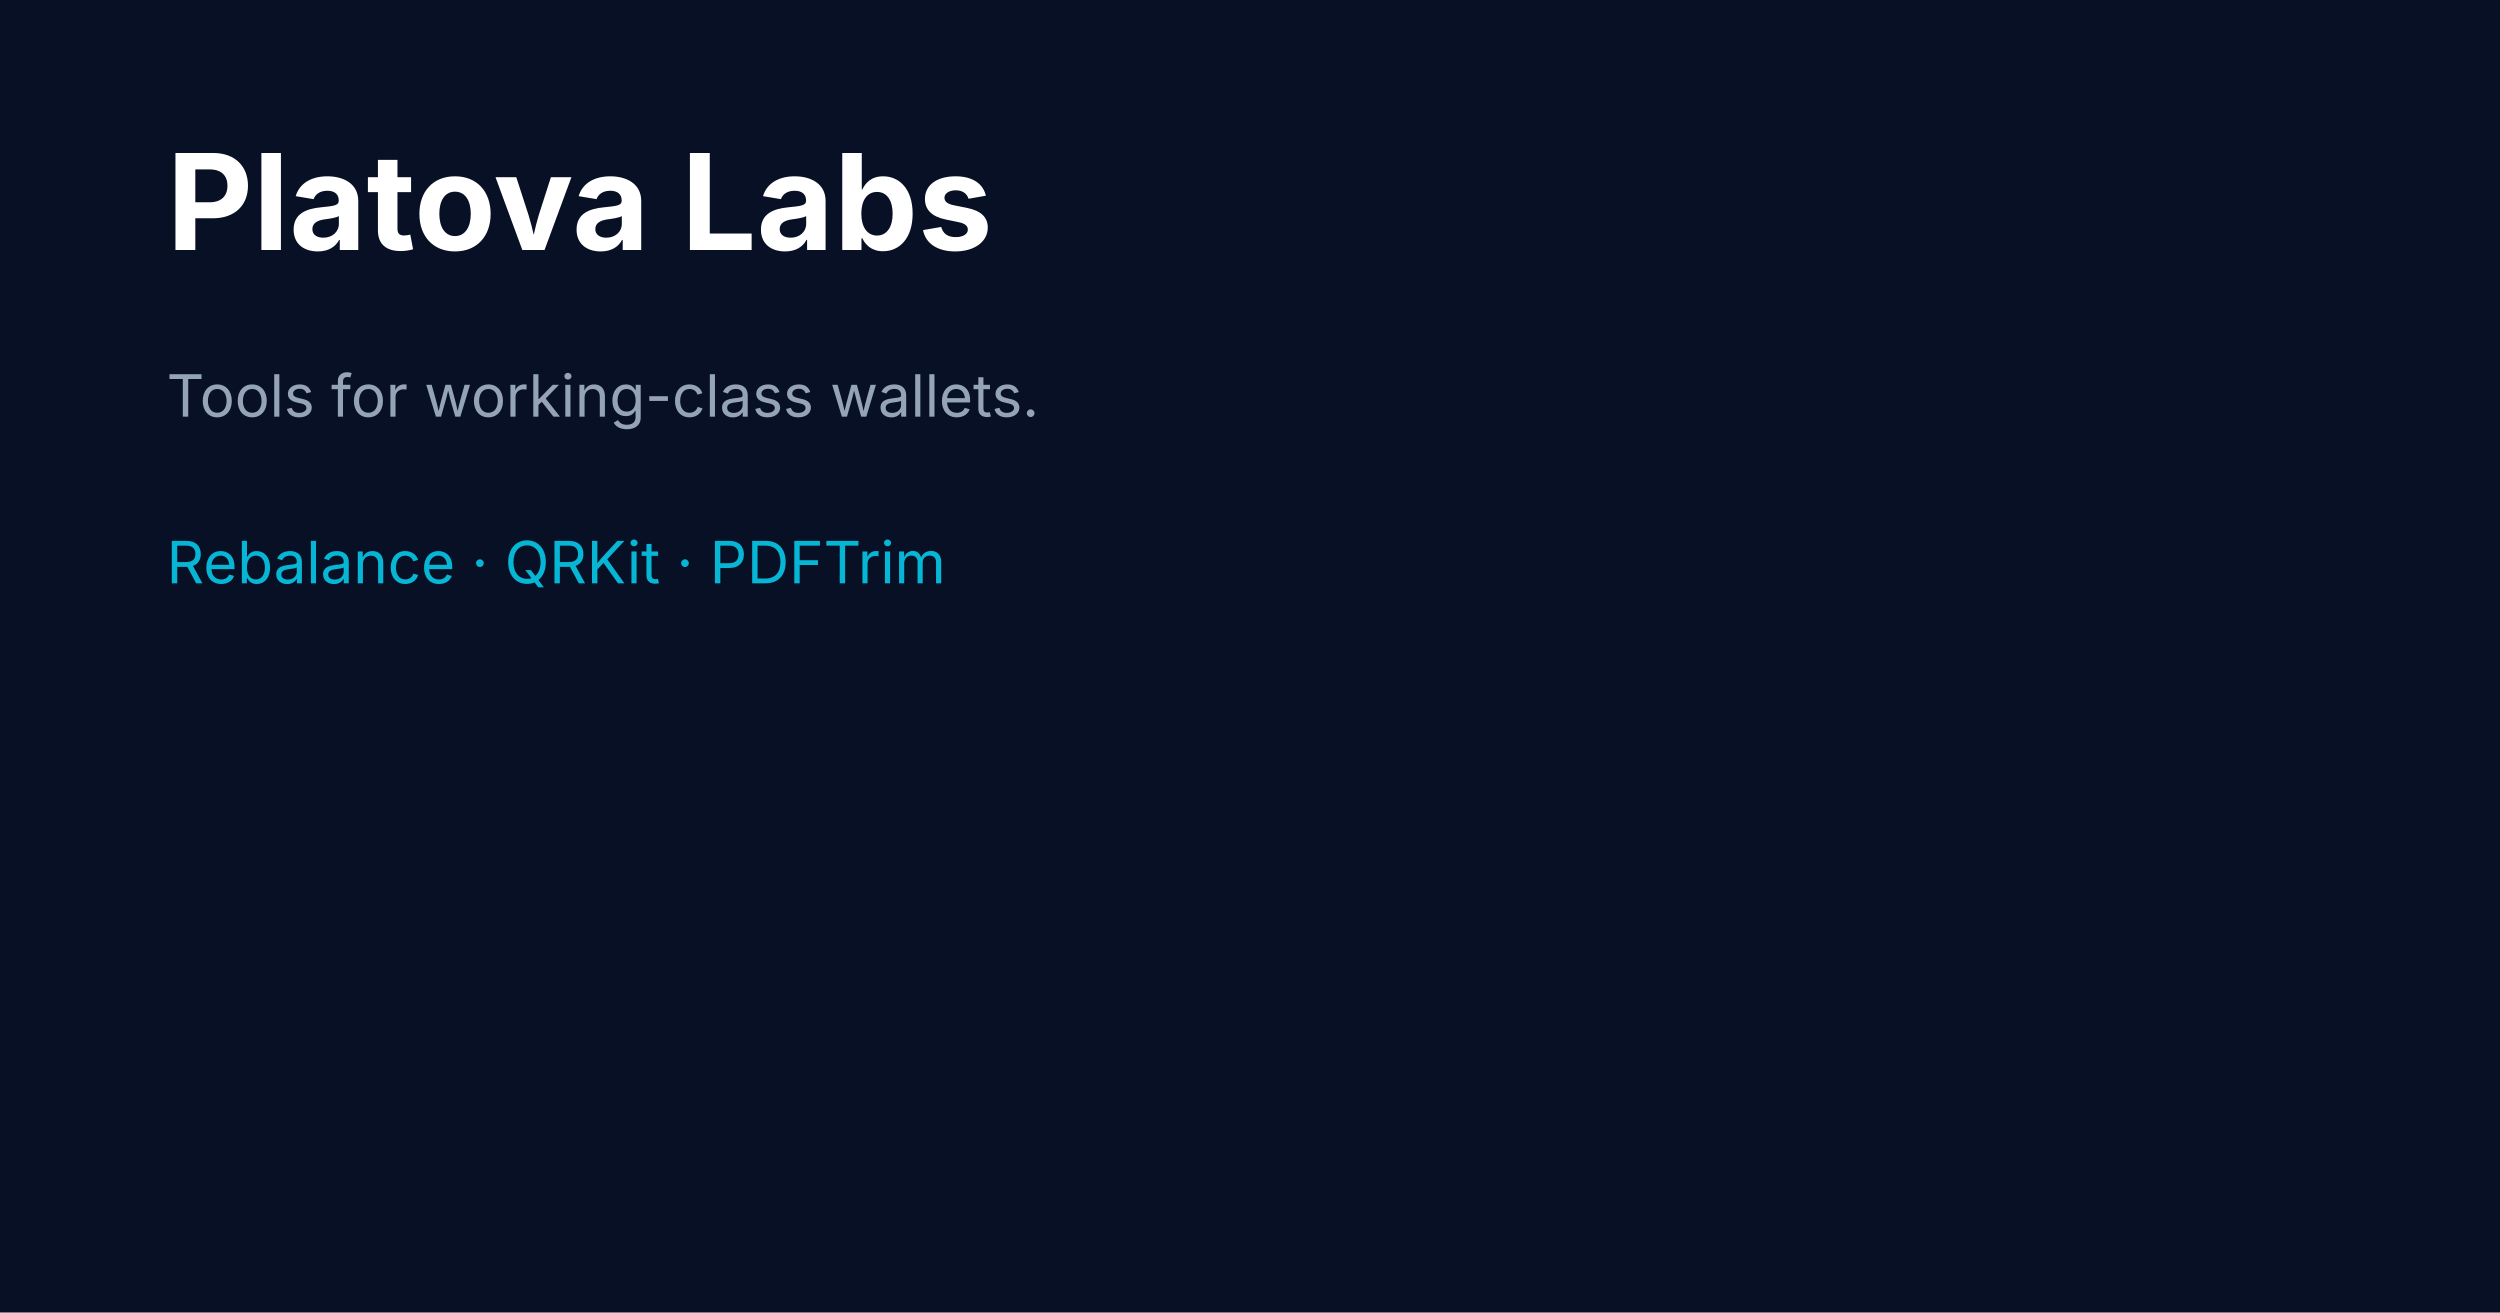
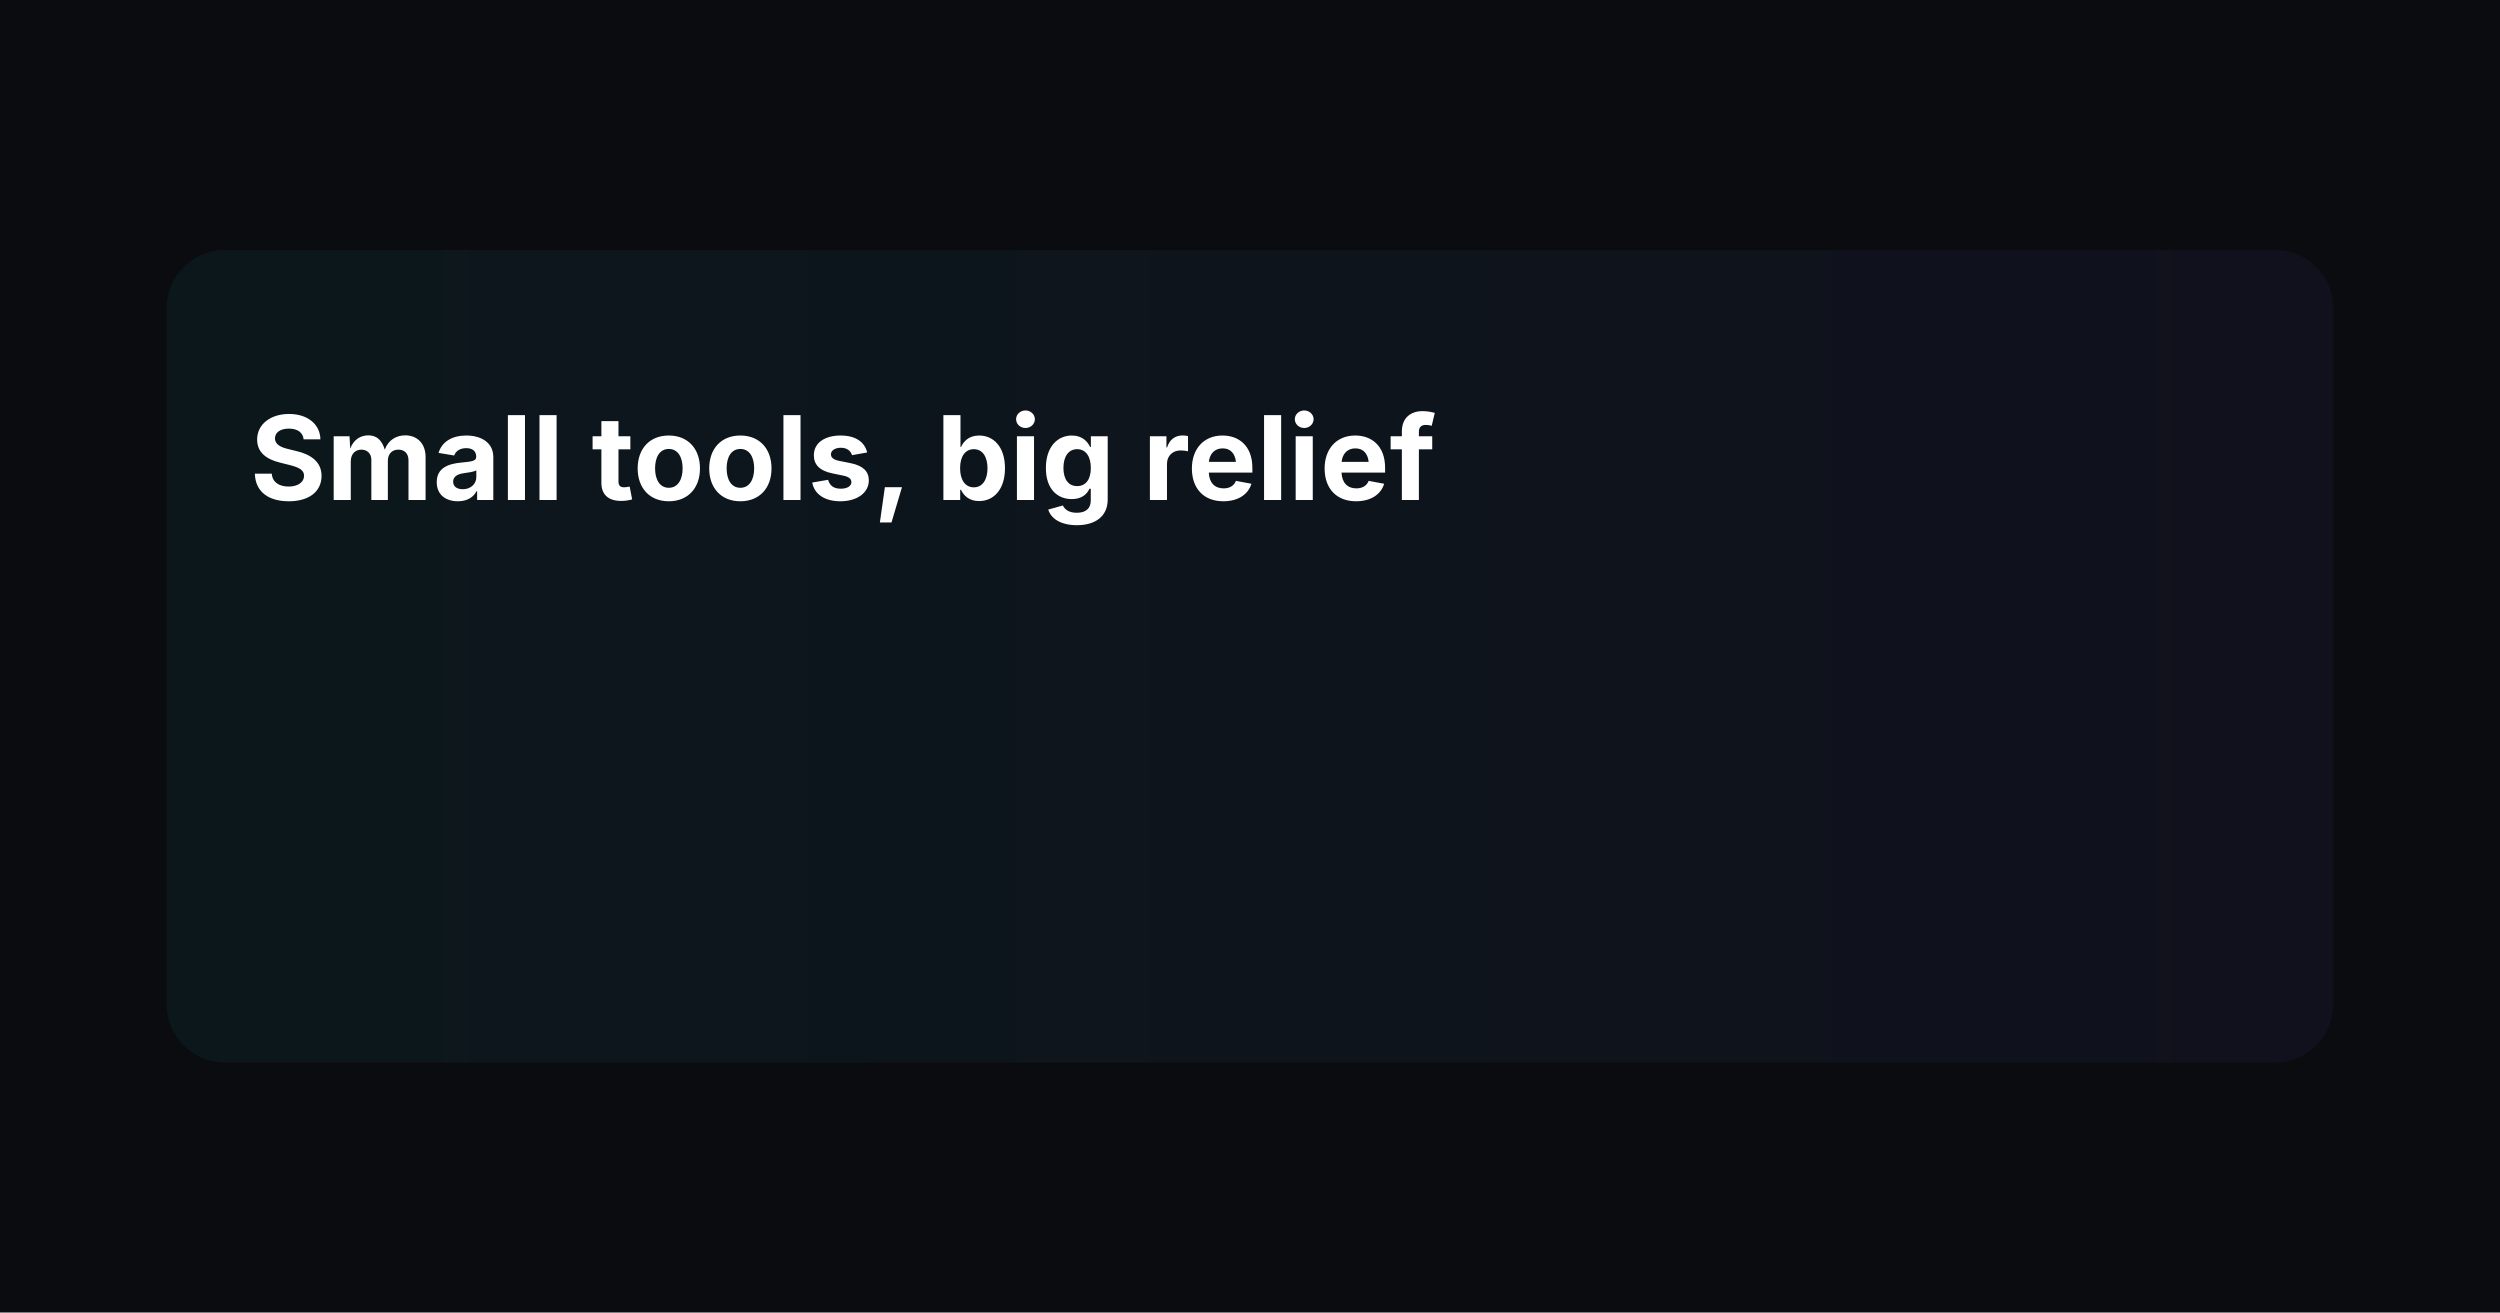
<svg xmlns="http://www.w3.org/2000/svg" width="1200" height="630" viewBox="0 0 1200 630" role="img" aria-label="Platova Labs Open Graph image">
-   <rect width="1200" height="630" fill="#071025" />
-   <g transform="translate(80,120)">
-     <text x="0" y="0" fill="#ffffff" font-family="Inter, Arial, Helvetica, sans-serif" font-size="64" font-weight="700">Platova Labs</text>
-     <text x="0" y="80" fill="#94a3b8" font-family="Inter, Arial, Helvetica, sans-serif" font-size="28">Tools for working-class wallets.</text>
-     <g transform="translate(0,160)">
-       <text x="0" y="0" fill="#06b6d4" font-family="Inter, Arial, Helvetica, sans-serif" font-size="28">Rebalance · QRKit · PDFTrim</text>
-     </g>
-   </g>
+   <defs>
+     <linearGradient id="g" x1="0" x2="1">
+       <stop offset="0" stop-color="#22D3EE" />
+       <stop offset="1" stop-color="#6366F1" />
+     </linearGradient>
+   </defs>
+   <rect width="1200" height="630" fill="#0B0C0F" />
+   <rect x="80" y="120" width="1040" height="390" rx="28" fill="url(#g)" opacity="0.06" />
+   <text x="120" y="240" fill="#fff" font-family="Inter, Arial, Helvetica, sans-serif" font-size="56" font-weight="700">Small tools, big relief</text>
</svg>
